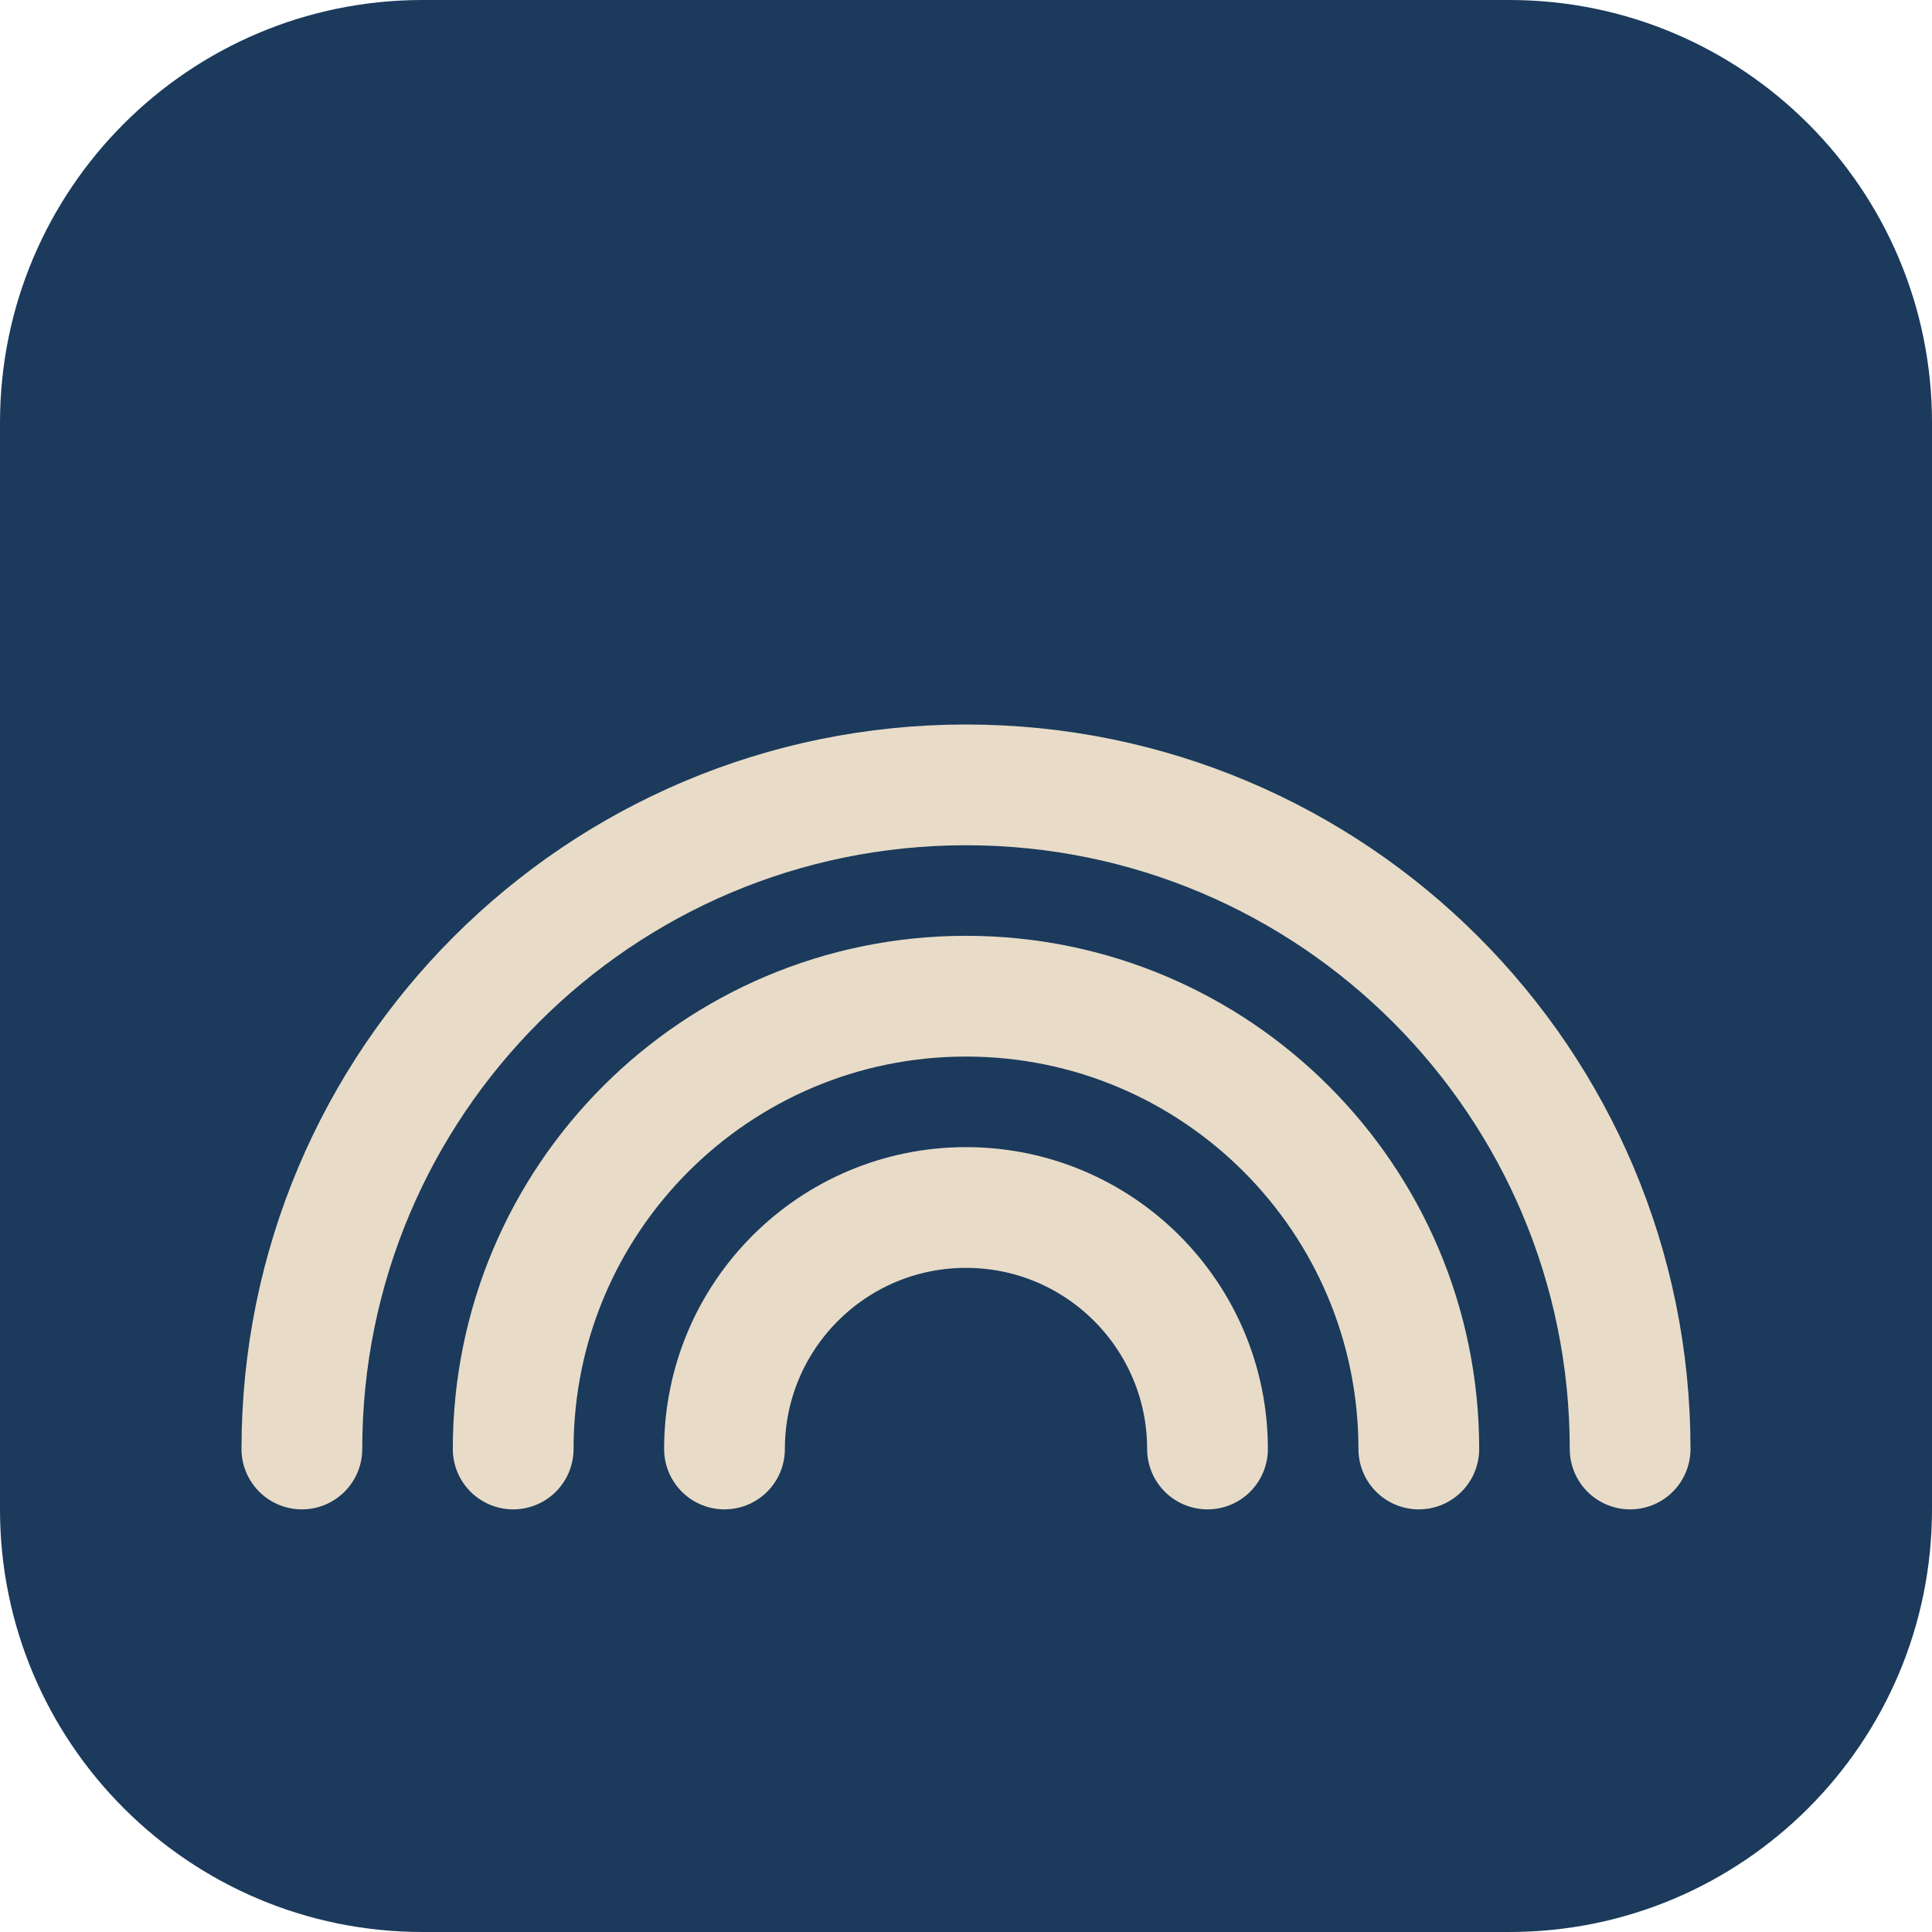
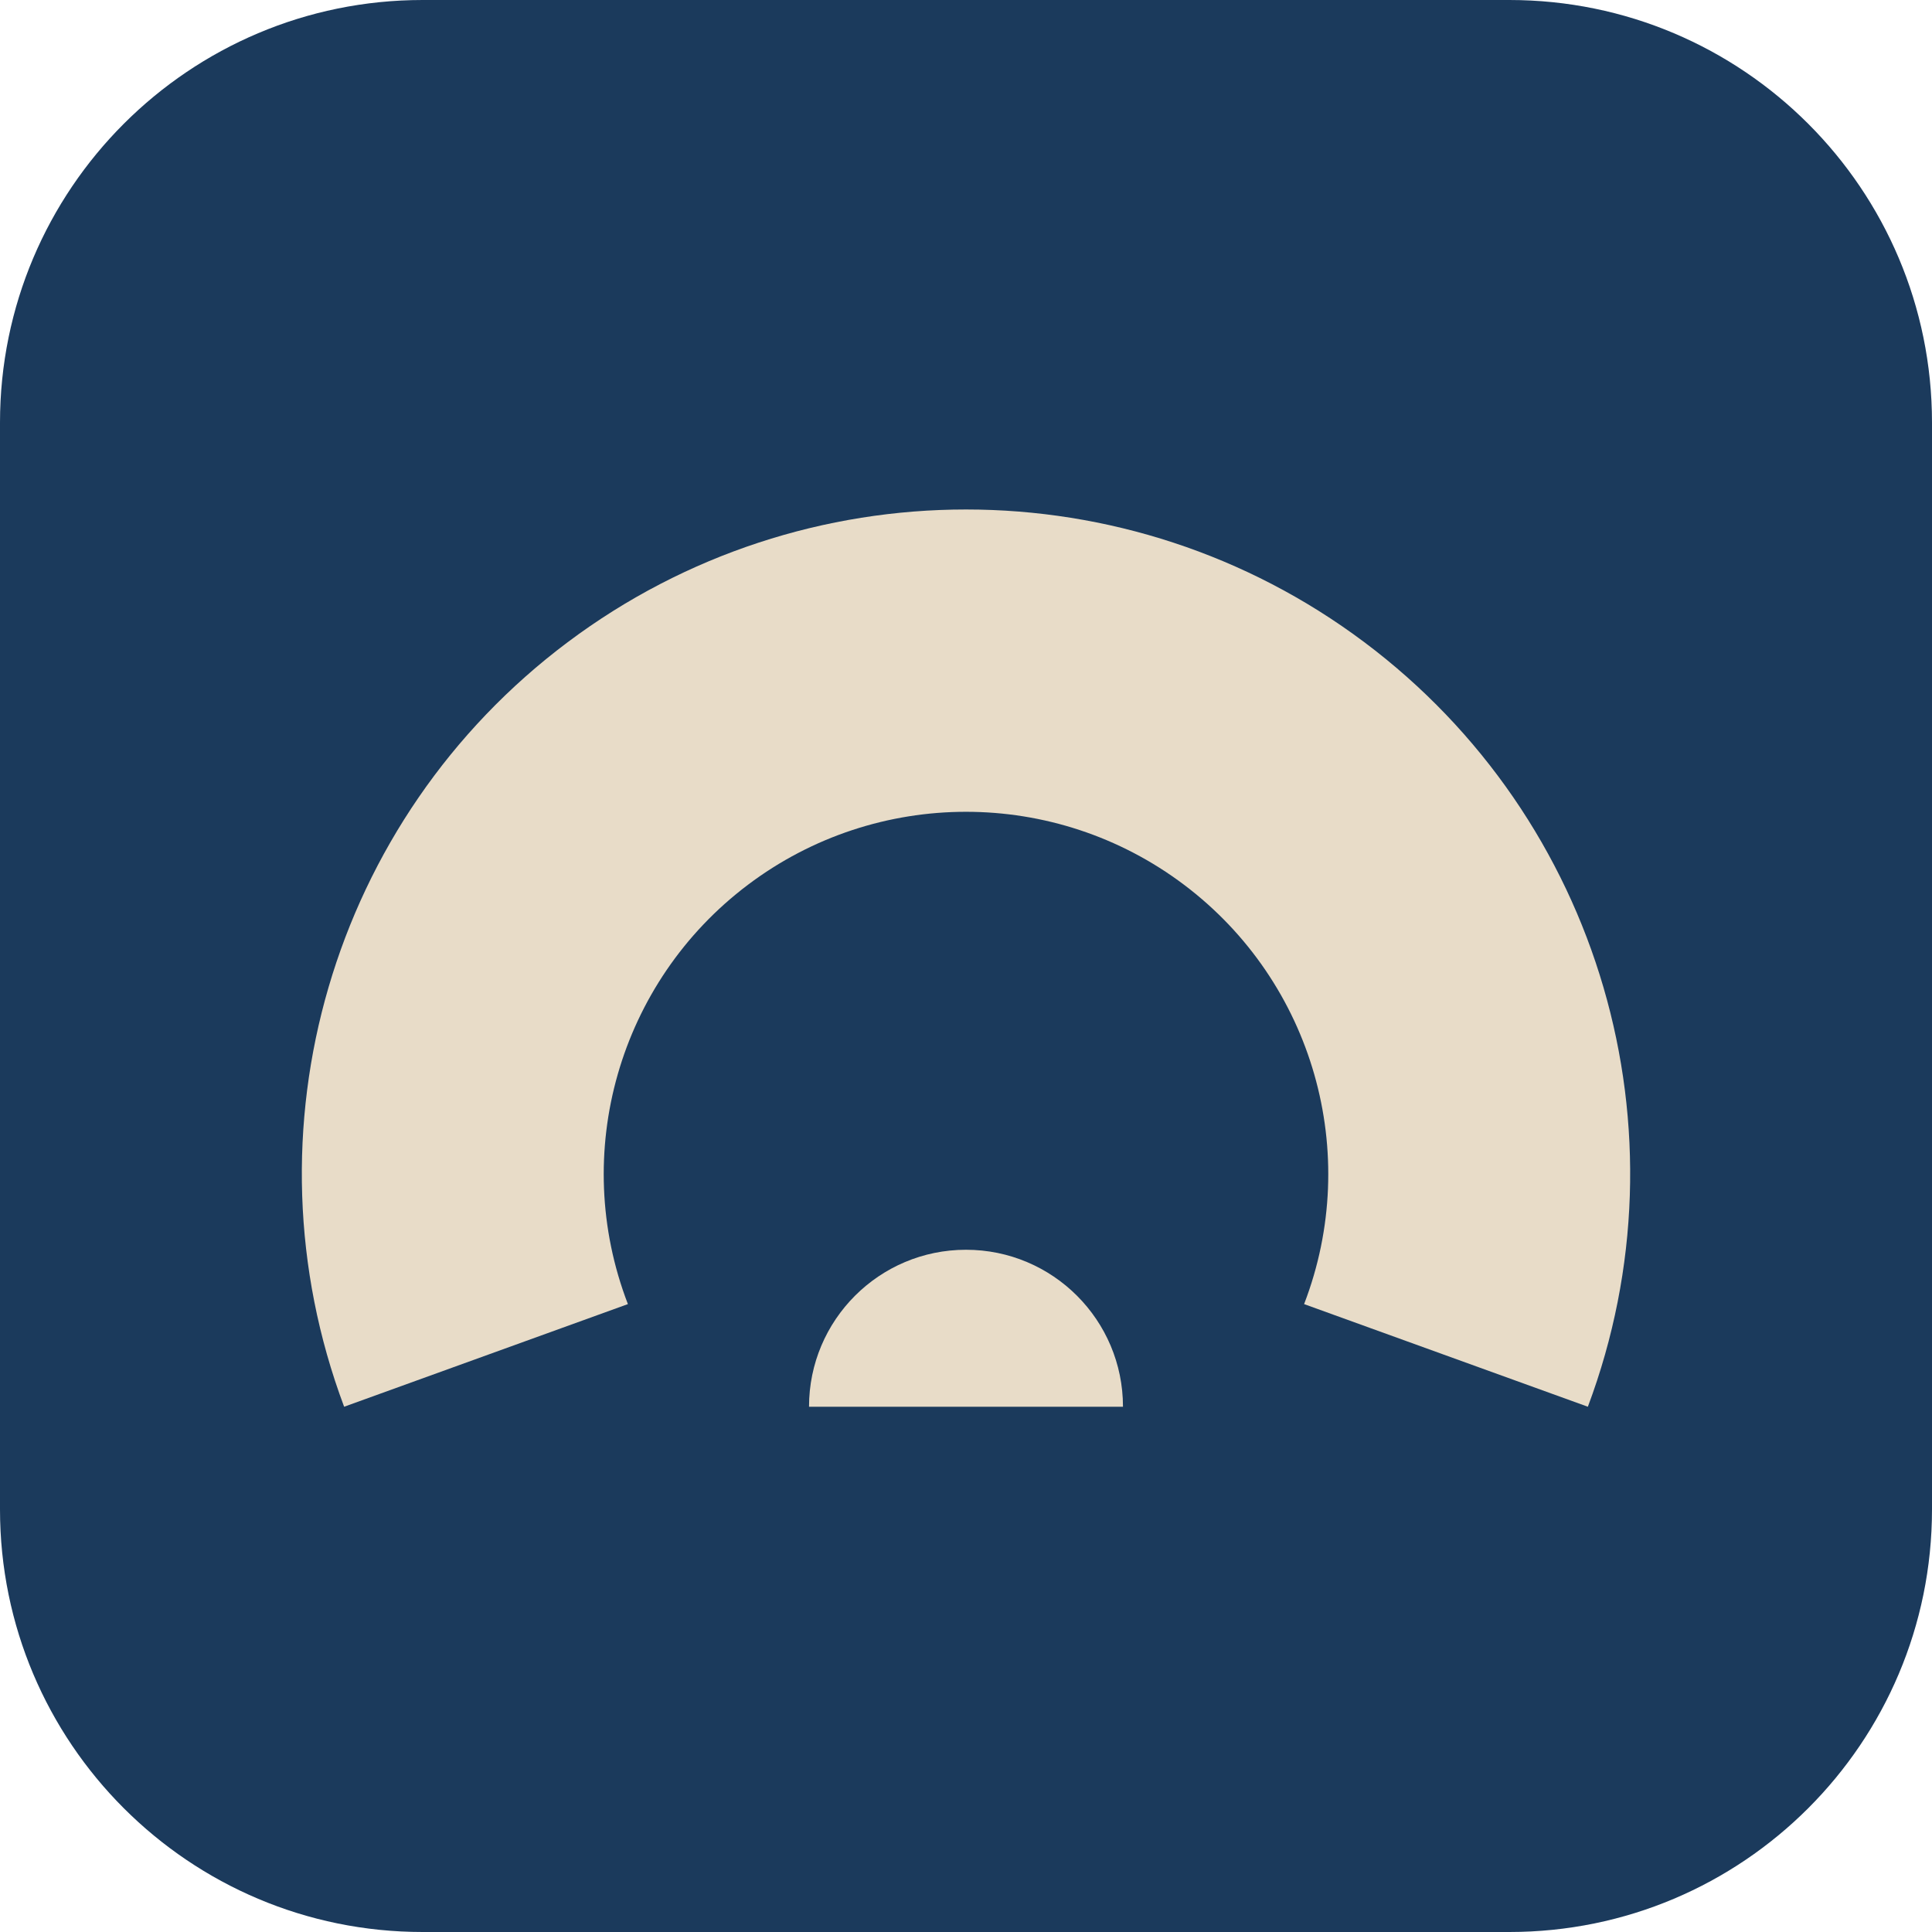
<svg xmlns="http://www.w3.org/2000/svg" viewBox="0 0 32 32" fill="none">
  <rect width="32" height="32" rx="7" fill="#1B3A5C" />
-   <path d="M 5 24 A 11 11 0 0 1 27 24" fill="none" stroke="#E8DCC8" stroke-width="2" stroke-linecap="round" />
-   <path d="M 8.5 24 A 7.5 7.5 0 0 1 23.5 24" fill="none" stroke="#E8DCC8" stroke-width="2" stroke-linecap="round" />
-   <path d="M 12 24 A 4 4 0 0 1 20 24" fill="none" stroke="#E8DCC8" stroke-width="2" stroke-linecap="round" />
+   <path d="M 5.7 23.3 A 11 11 0 1 1 26.3 23.3 L 21.6 21.6 A 6 6 0 1 0 10.4 21.6 Z" fill="#E8DCC8" />
+   <path d="M 13.4 23.3 A 2.6 2.6 0 0 1 18.6 23.3 Z" fill="#E8DCC8" />
</svg>
